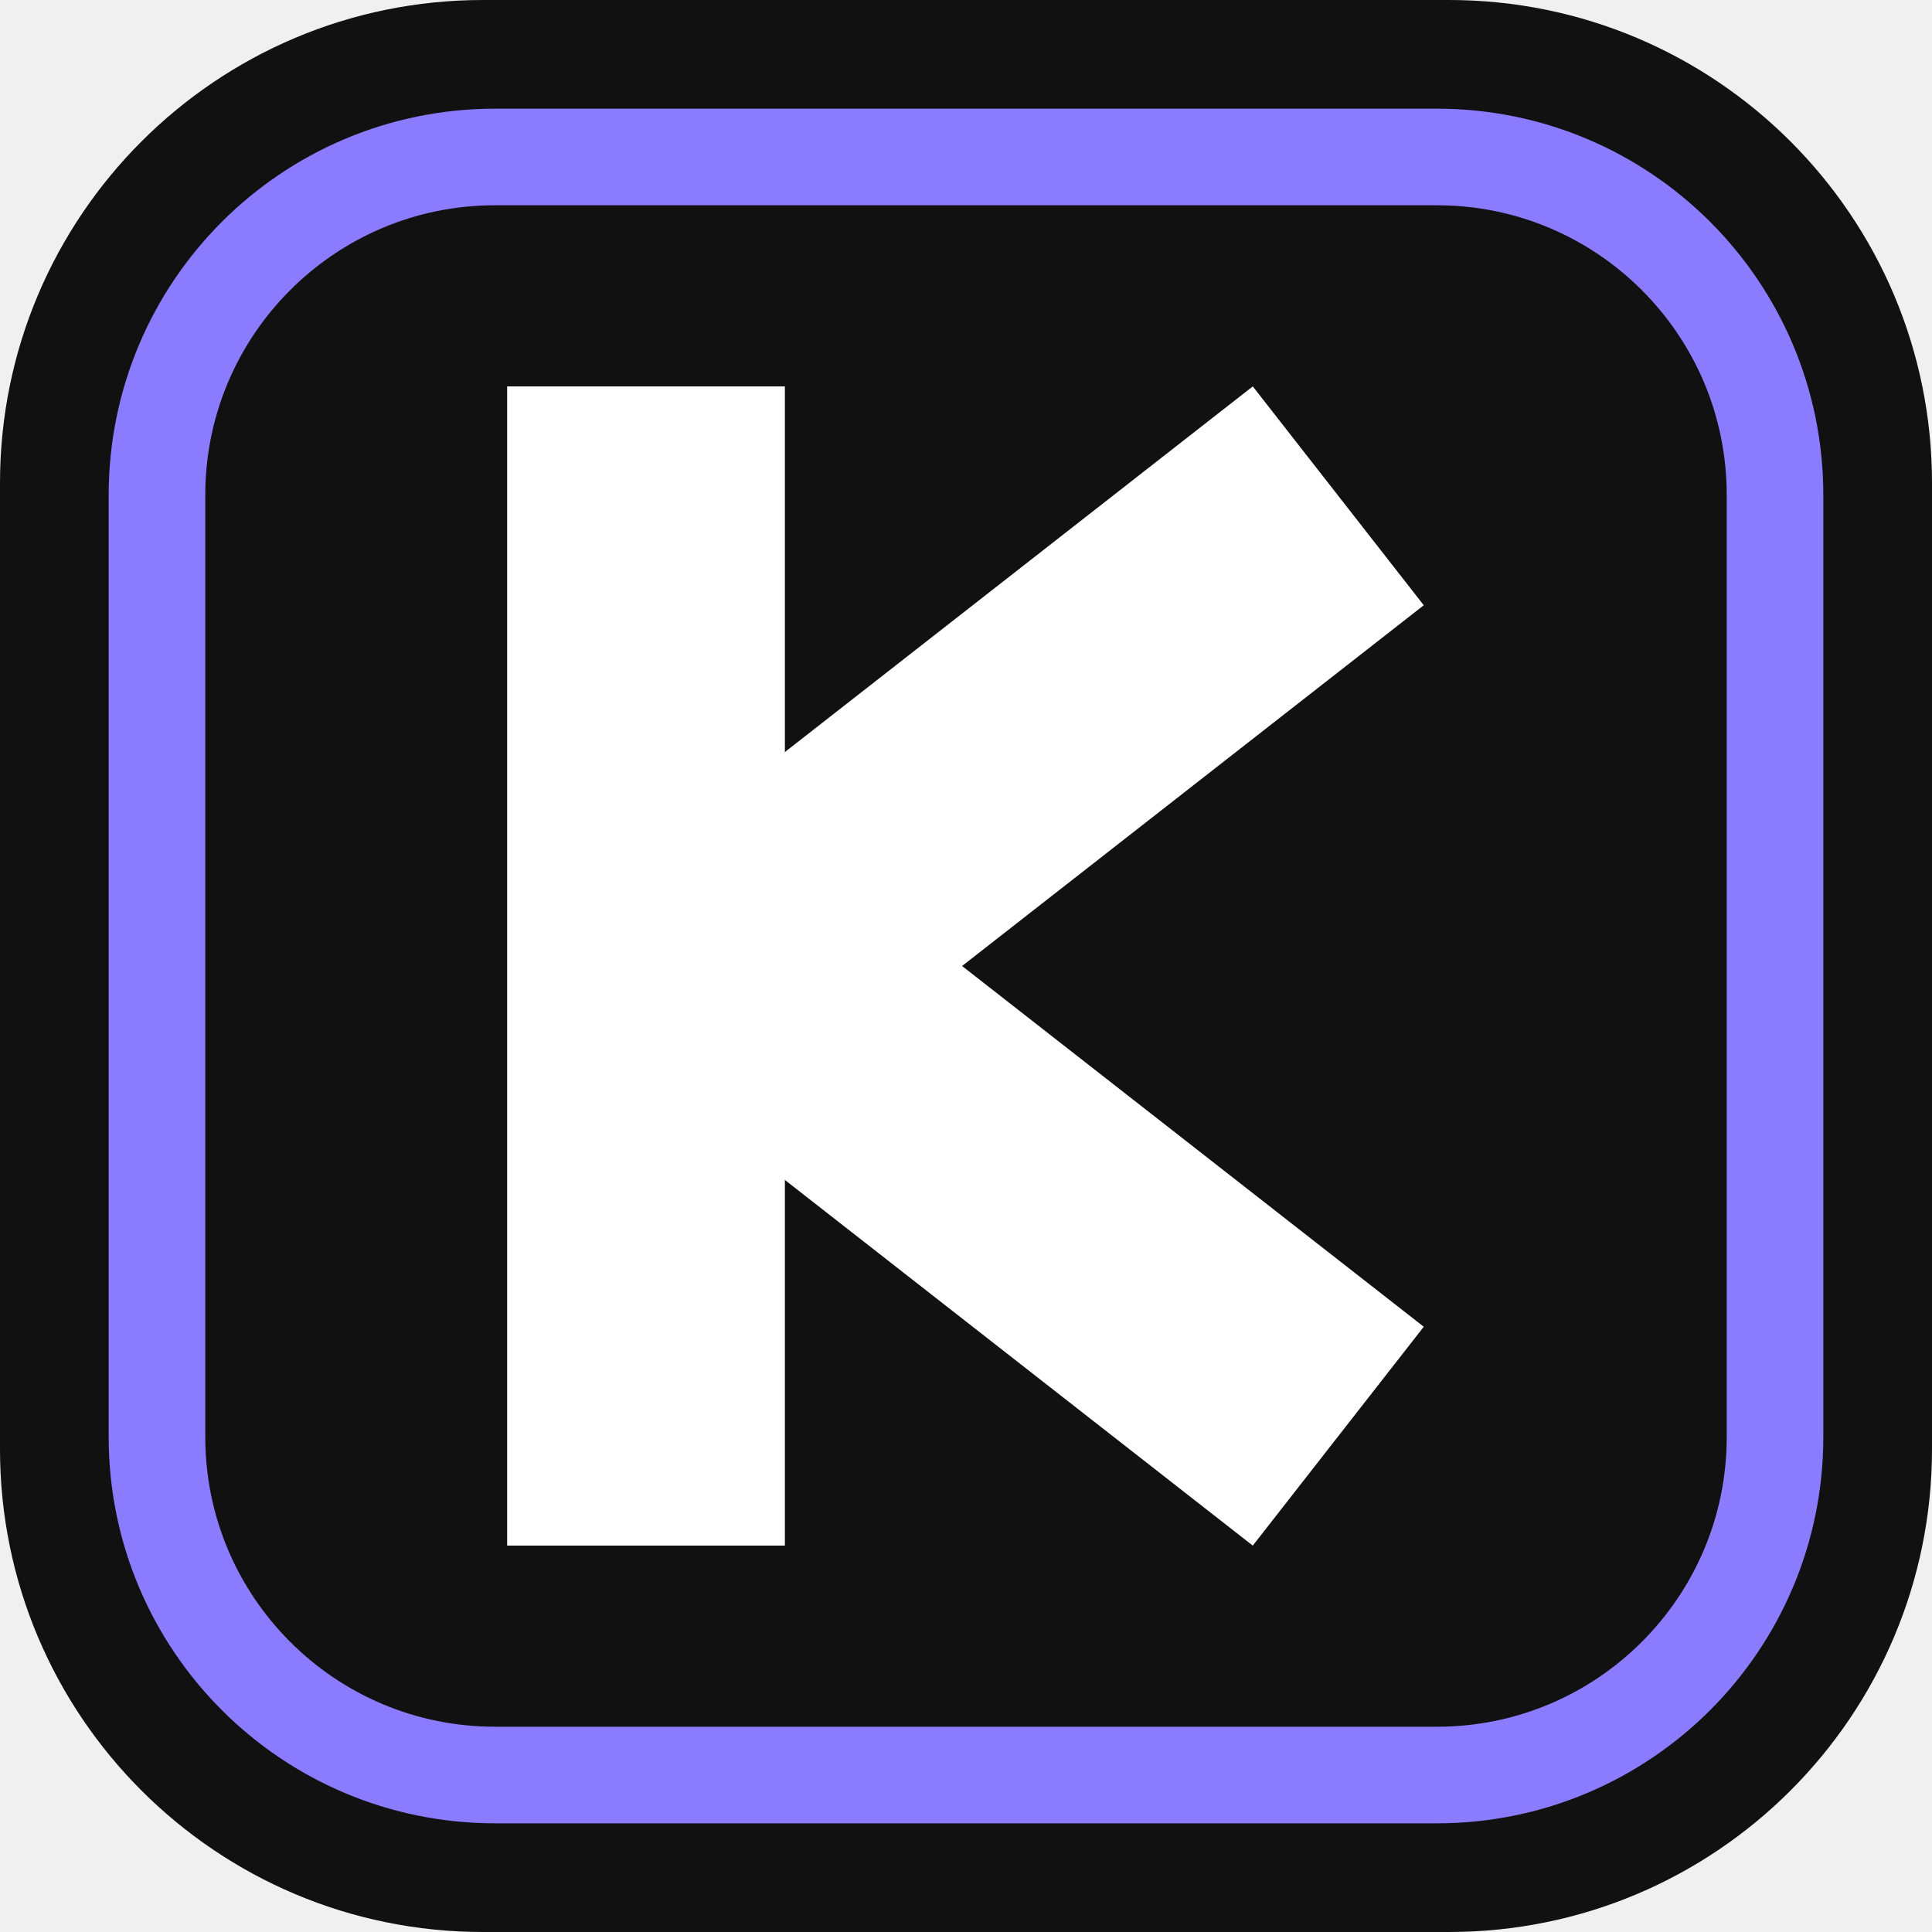
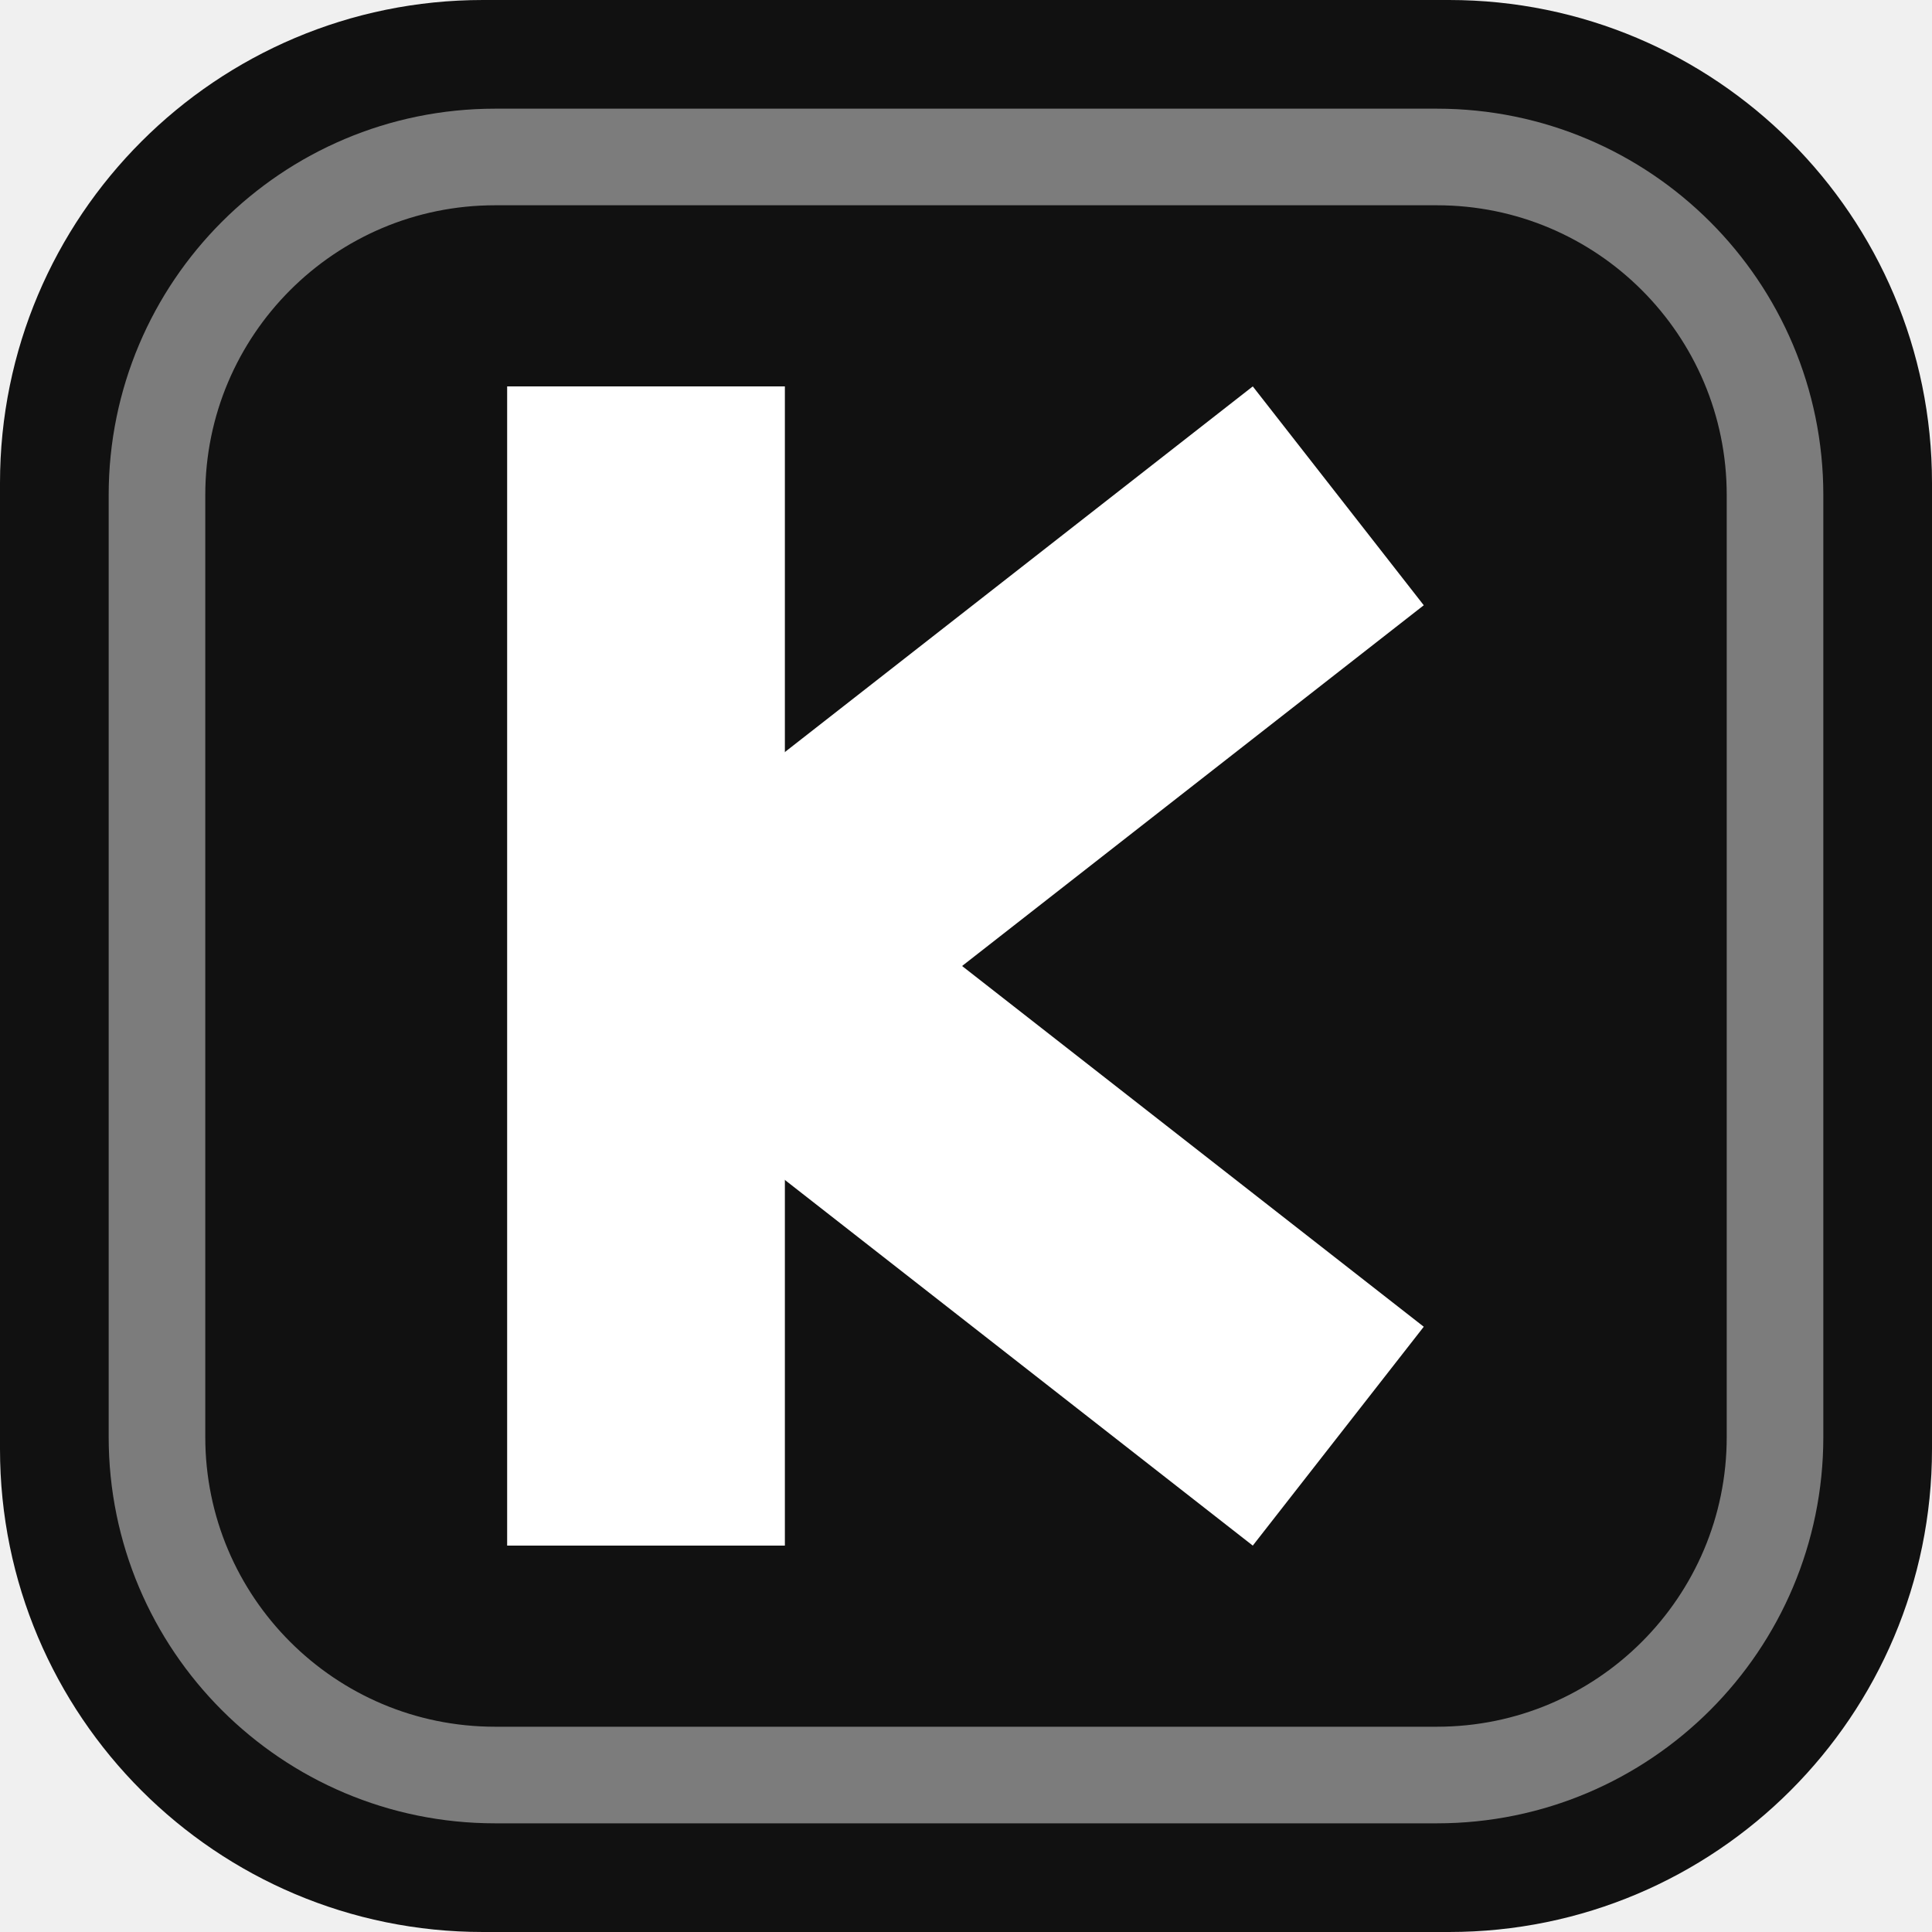
<svg xmlns="http://www.w3.org/2000/svg" viewBox="0 0 32 32" width="32" height="32">
  <style>
    @media (prefers-color-scheme: dark) {
      .tile { fill: #f5f5f5; }
      .ink { fill: #111111; }
-       .frame { stroke: #7666fa; }
+       .frame { stroke: rgba(17, 17, 17, 0.45); }
    }
  </style>
  <rect class="tile" x="0" y="0" width="32" height="32" rx="8" fill="#111111" />
  <g class="ink" fill="#ffffff">
    <path d="M8.4 6.4H13V25.6H8.4Z" />
    <path d="M10.784 14.188 20.75 6.4 23.582 10.025 13.616 17.812Z" />
    <path d="M13.616 14.188 23.582 21.975 20.75 25.6 10.784 17.812Z" />
  </g>
-   <rect class="frame" x="2.6" y="2.6" width="26.8" height="26.8" rx="5.6" fill="none" stroke="#8b7cff" stroke-width="1.6" />
+   <rect class="frame" x="2.6" y="2.6" width="26.8" height="26.8" rx="5.6" fill="none" stroke="rgba(255, 255, 255, 0.45)" stroke-width="1.6" />
</svg>
